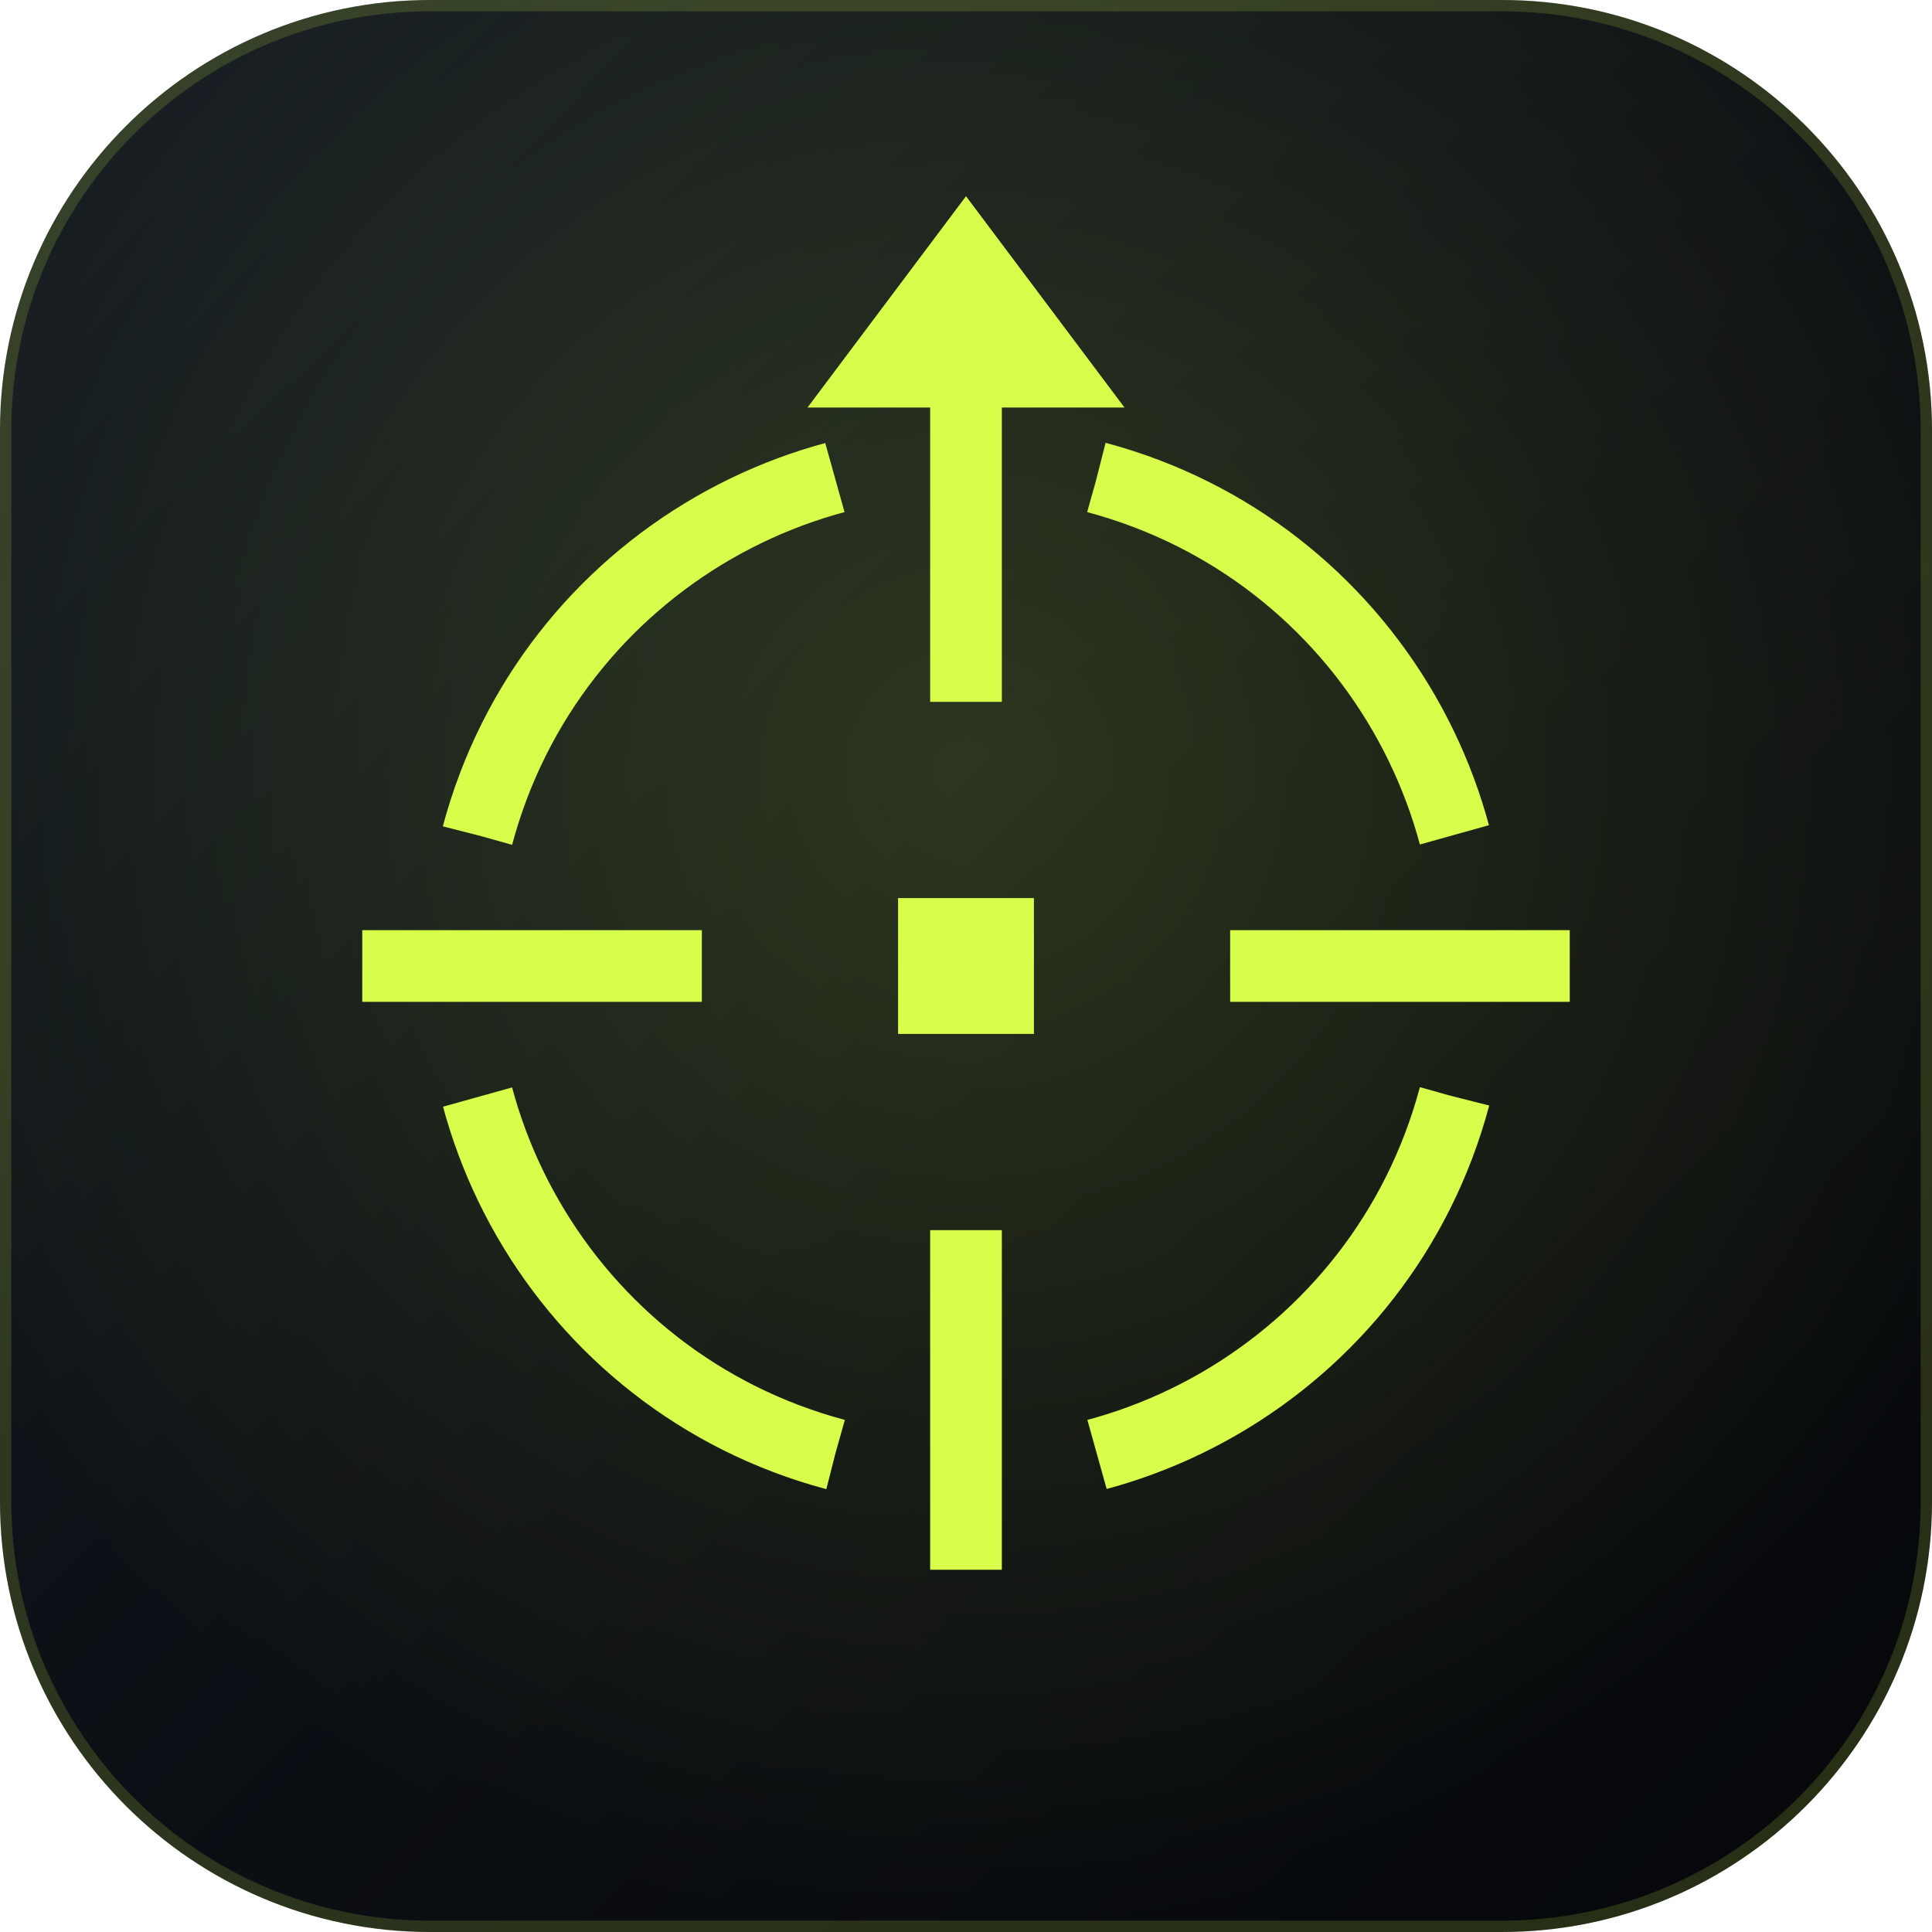
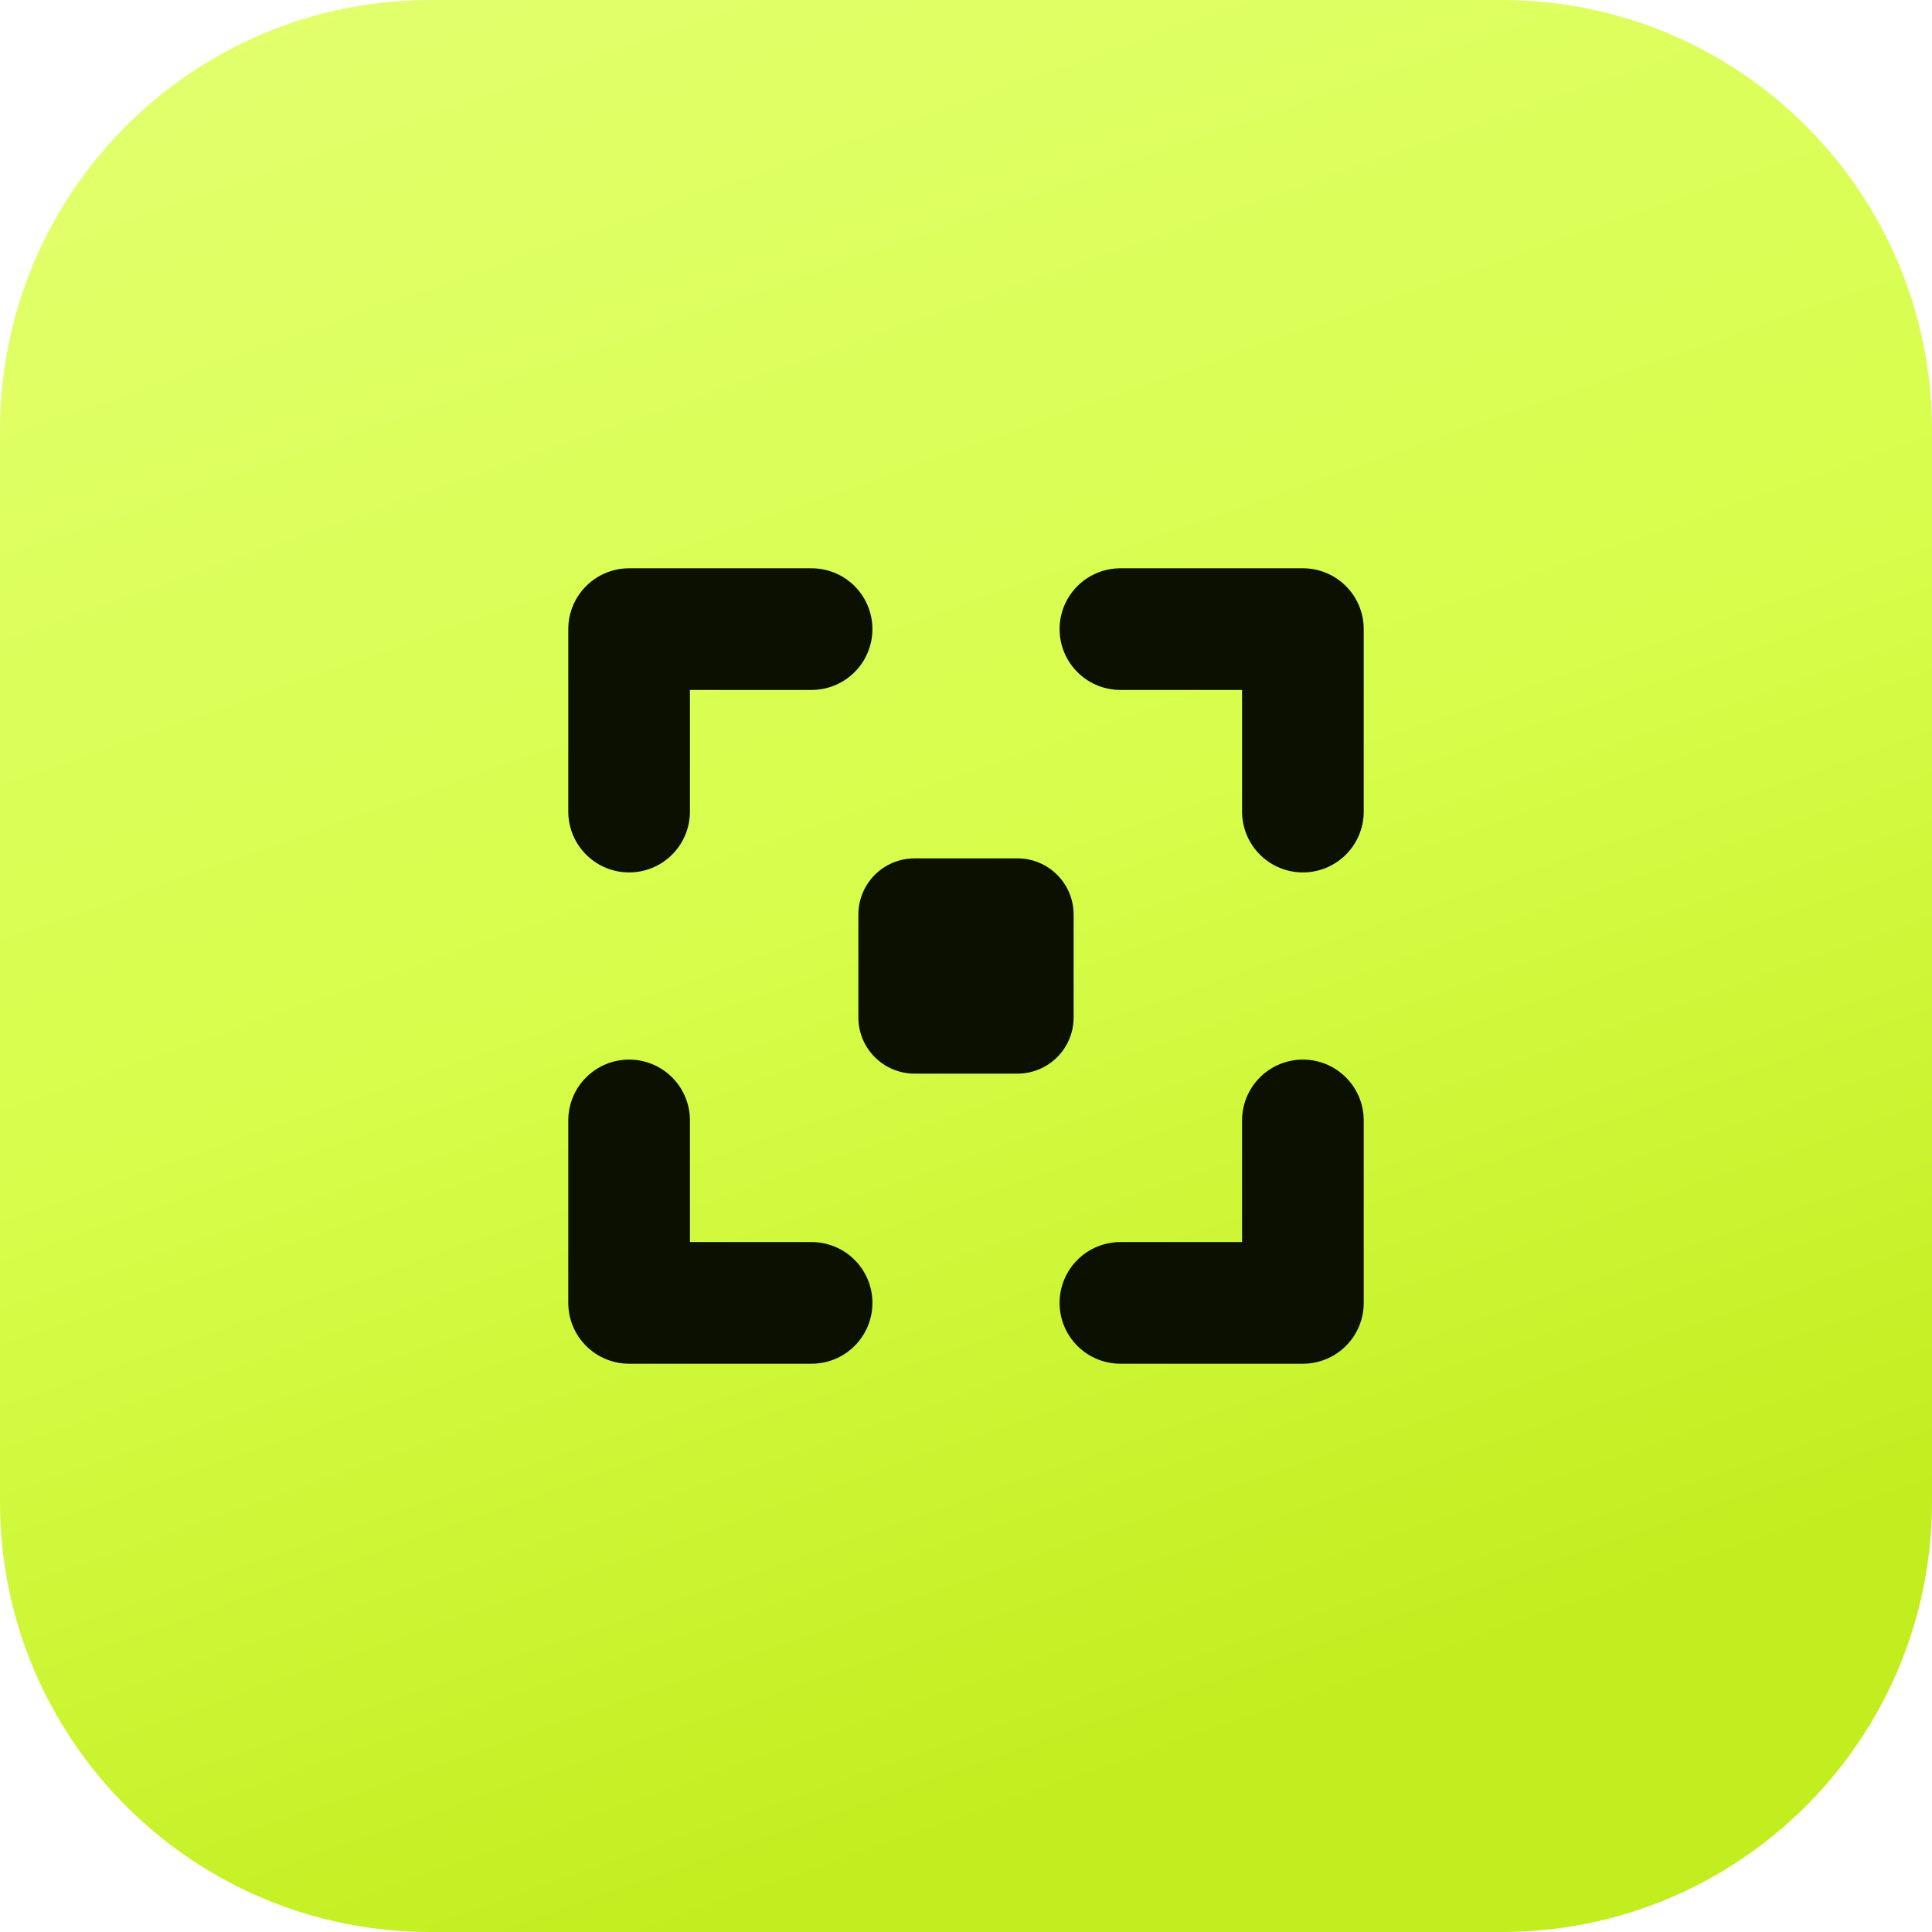
<svg xmlns="http://www.w3.org/2000/svg" viewBox="0 0 512 512" width="512" height="512" role="img" aria-label="Snyper">
  <defs>
-     <linearGradient id="tile" x1="0" y1="0" x2="1" y2="1">
-       <stop offset="0" stop-color="#161c24" />
-       <stop offset="0.55" stop-color="#0b0e13" />
-       <stop offset="1" stop-color="#05070a" />
+     <linearGradient id="g" x1="0" y1="0" x2="0.35" y2="1">
+       <stop offset="0" stop-color="#e3ff70" />
+       <stop offset="0.55" stop-color="#d7fe4b" />
+       <stop offset="1" stop-color="#c2ee1f" />
    </linearGradient>
-     <radialGradient id="glow" cx="0.5" cy="0.4" r="0.6">
-       <stop offset="0" stop-color="#d7fe4b" stop-opacity="0.16" />
-       <stop offset="1" stop-color="#d7fe4b" stop-opacity="0" />
-     </radialGradient>
  </defs>
-   <rect width="512" height="512" rx="114" fill="url(#tile)" />
-   <rect width="512" height="512" rx="114" fill="url(#glow)" />
-   <rect x="1.5" y="1.5" width="509" height="509" rx="112.5" fill="none" stroke="#d7fe4b" stroke-opacity="0.16" stroke-width="3" />
-   <g stroke="#d7fe4b" stroke-width="19" fill="none">
-     <circle cx="256" cy="256" r="134" stroke-dasharray="140.3 70.2" transform="rotate(15 256 256)" />
-     <path d="M256 186V96M256 326v90M186 256H96M326 256h90" />
+   <rect width="512" height="512" rx="114" fill="url(#g)" />
+   <g transform="translate(256 256) scale(0.62) translate(-256 -256)">
+     <path d="M112 190V112H190M322 112H400V190M400 322V400H322M190 400H112V322" fill="none" stroke="#0b1000" stroke-width="52" stroke-linecap="round" stroke-linejoin="round" />
+     <rect x="210" y="210" width="92" height="92" rx="24" fill="#0b1000" />
  </g>
-   <path d="M256 52l42 56h-84z" fill="#d7fe4b" />
-   <rect x="238" y="238" width="36" height="36" fill="#d7fe4b" />
</svg>
